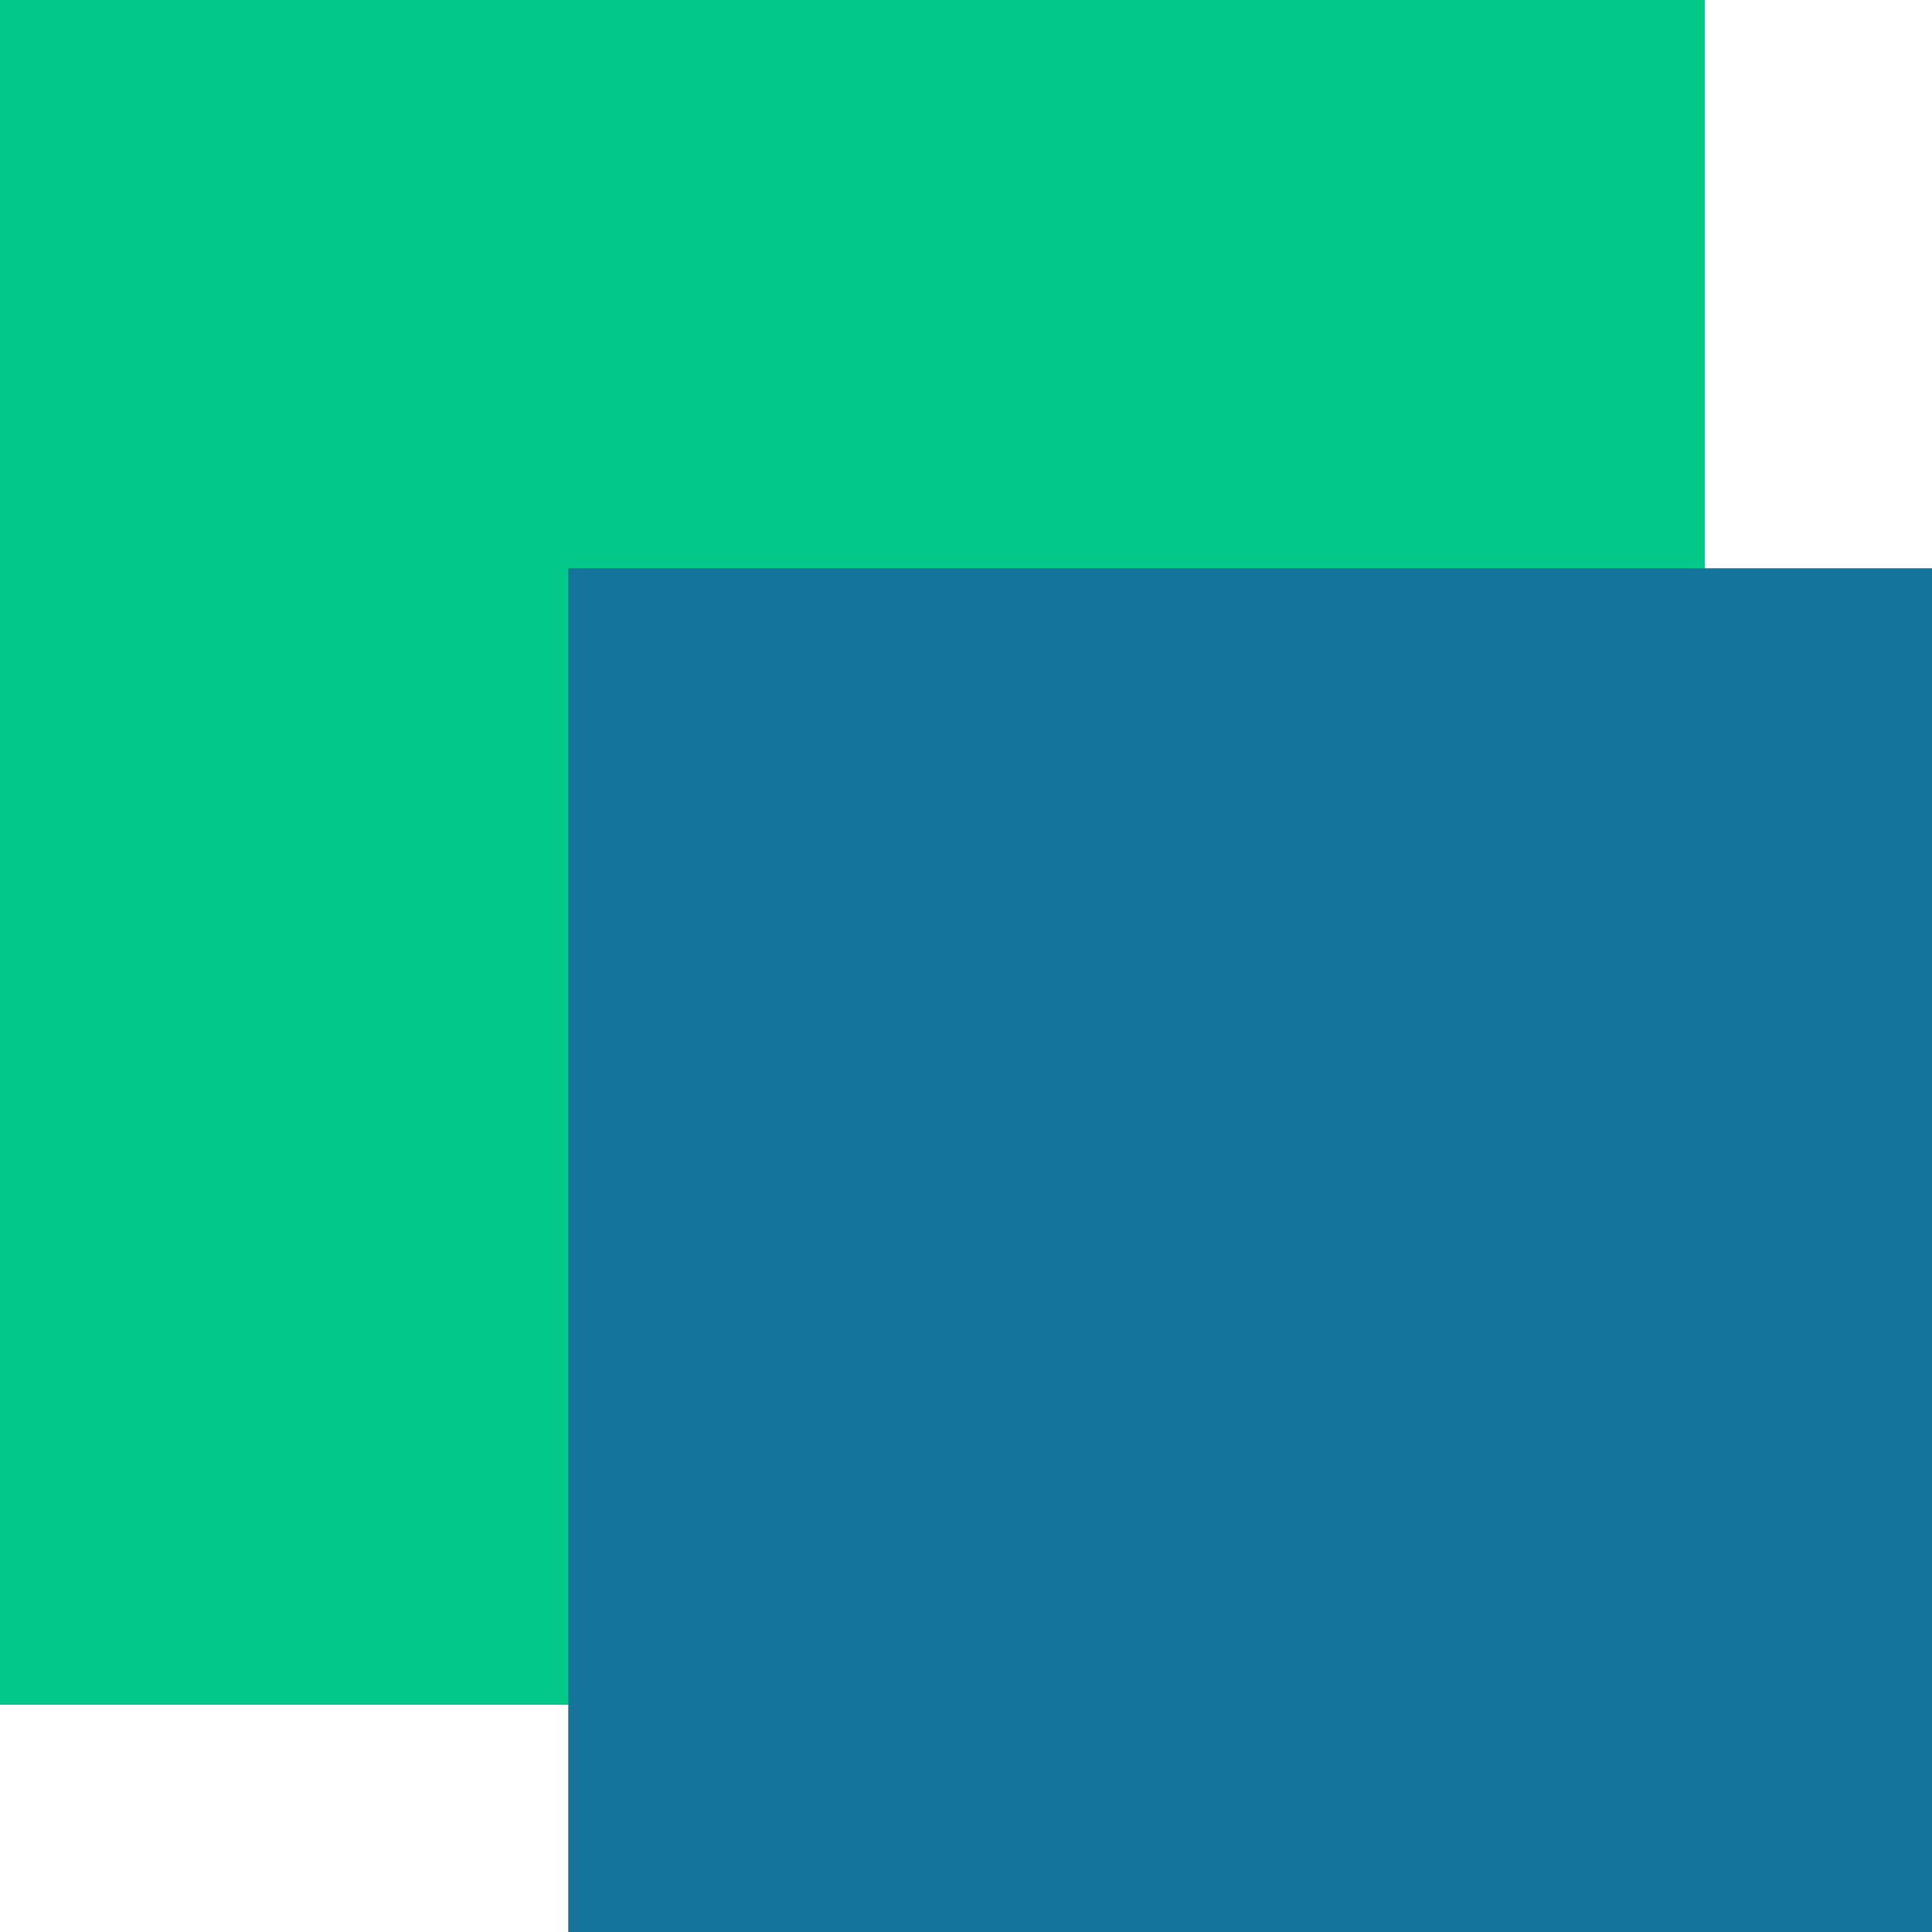
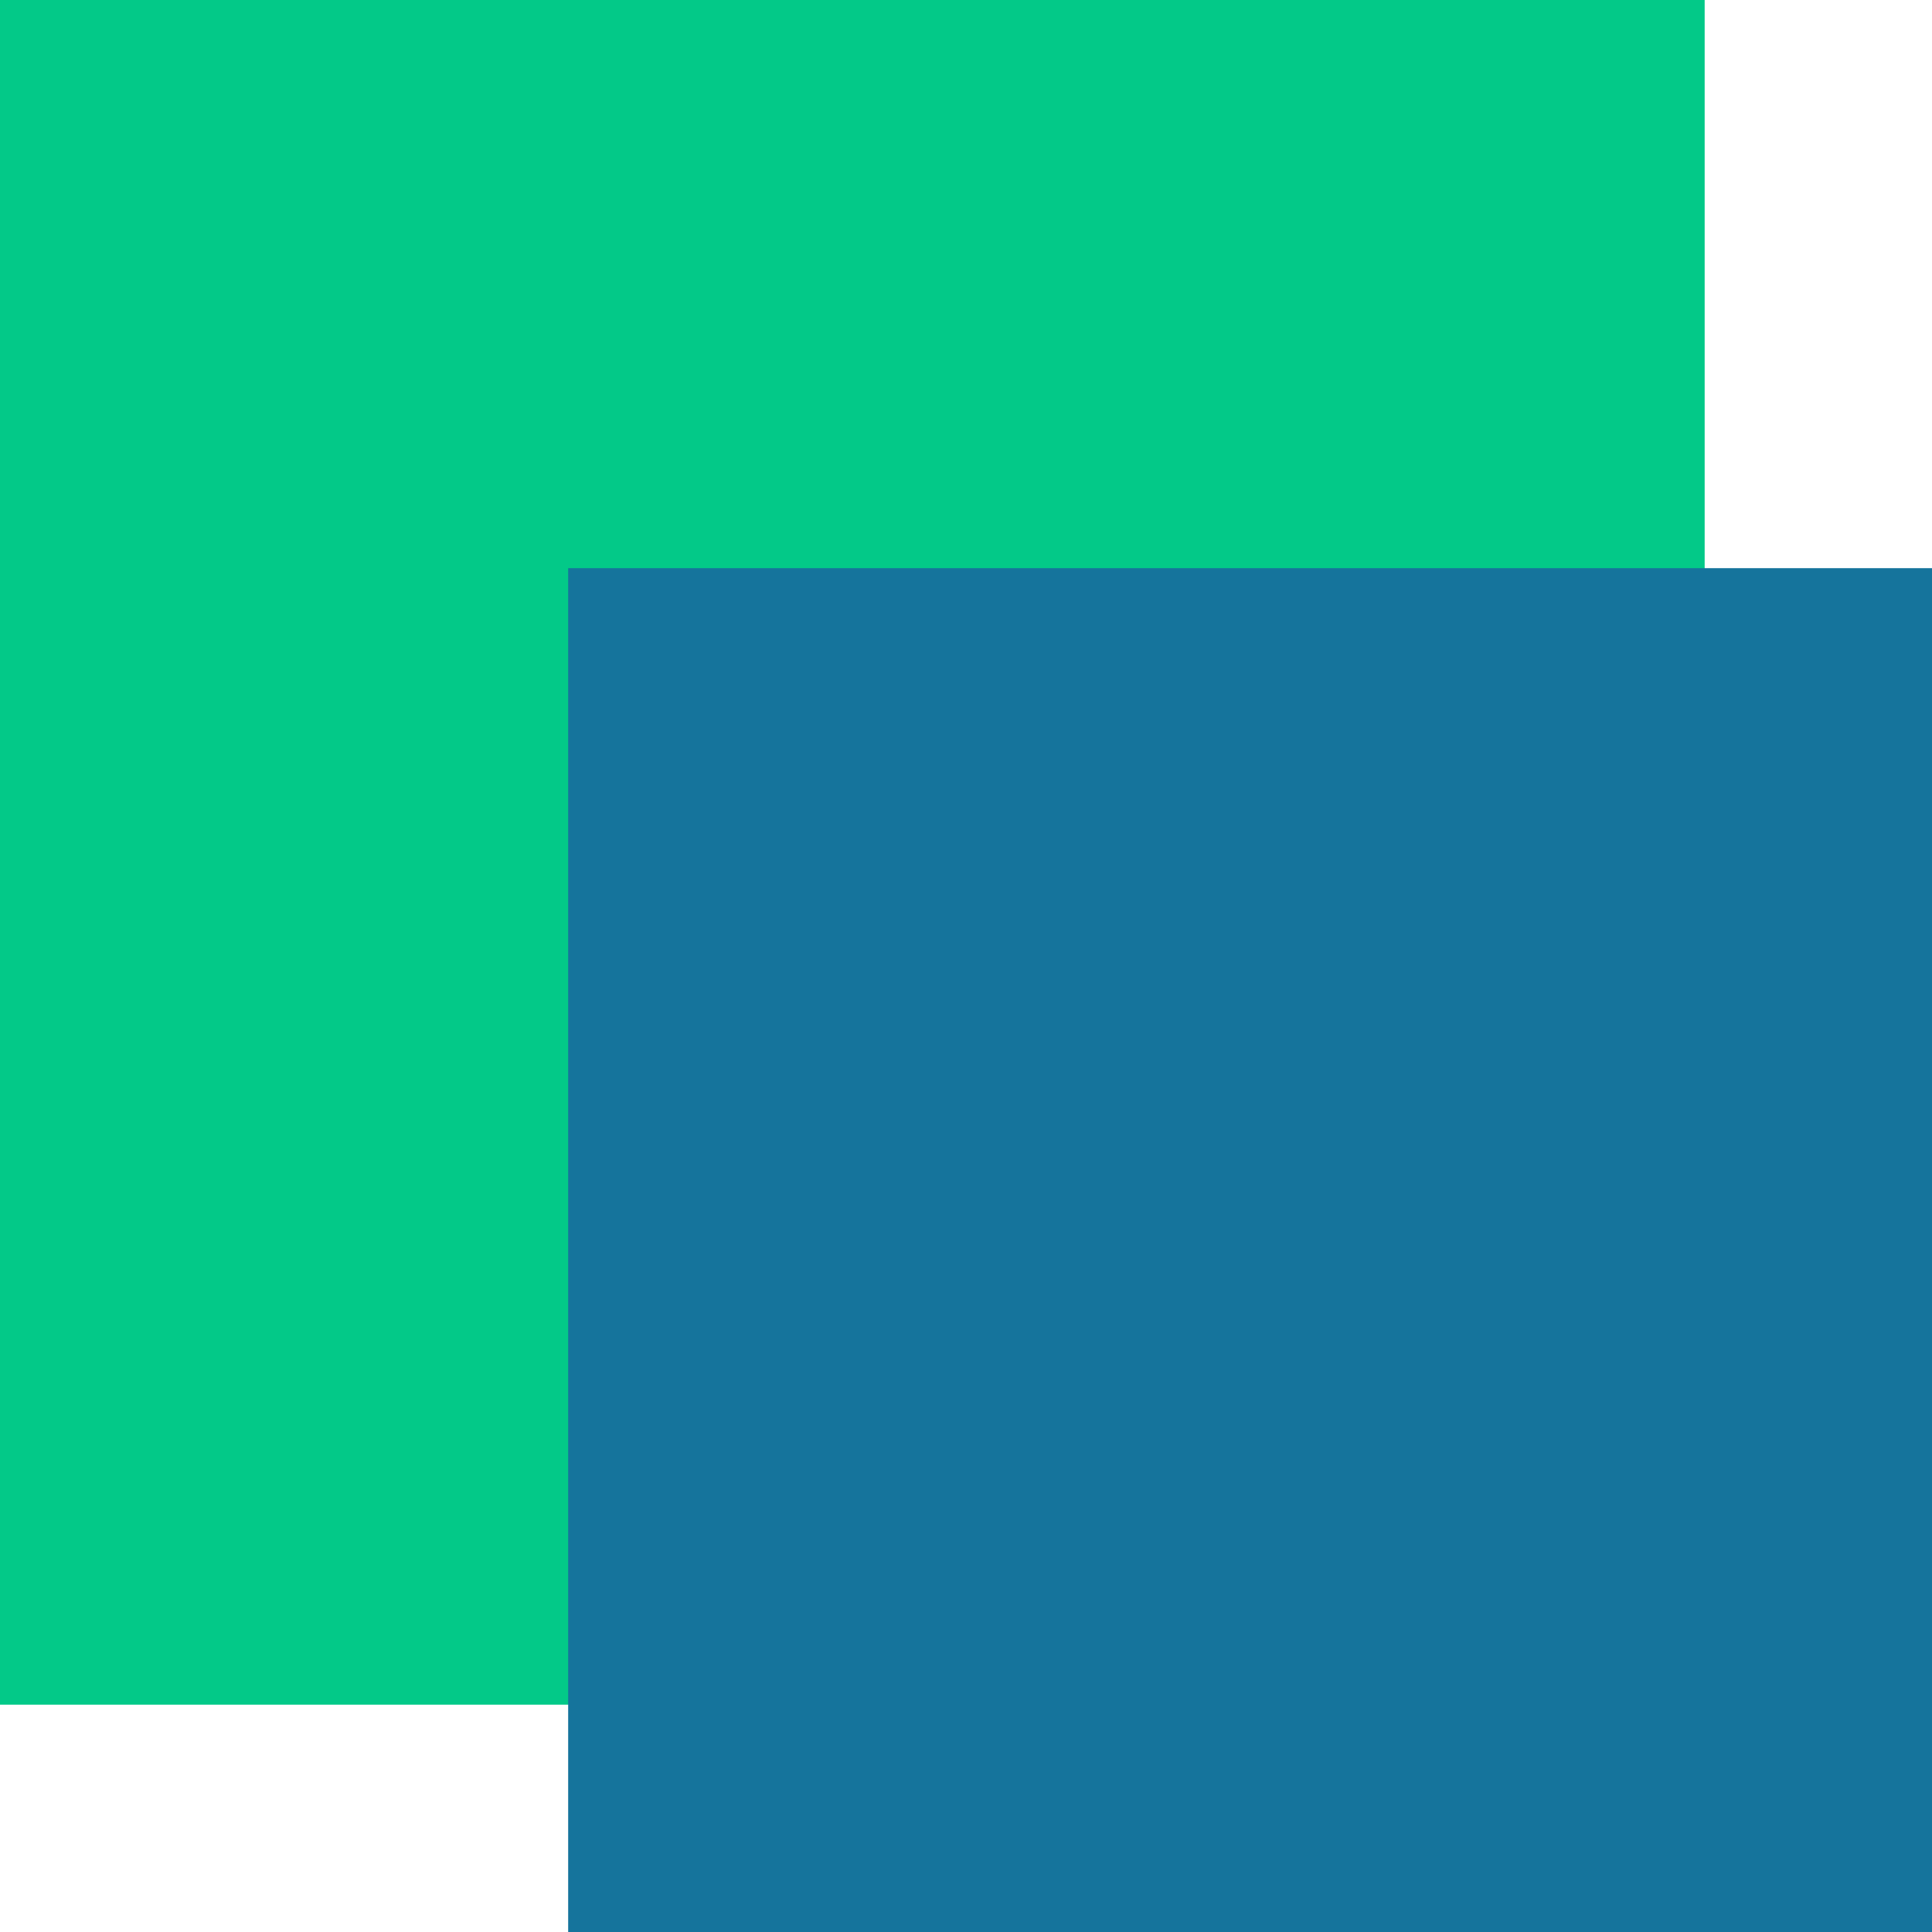
- <svg xmlns="http://www.w3.org/2000/svg" width="16" height="16" viewBox="0 0 16 16" fill="none">
-   <rect width="14.118" height="14.118" fill="#03C988" />
-   <rect x="4.706" y="4.706" width="11.294" height="11.294" fill="#15749C" />
+ <svg xmlns="http://www.w3.org/2000/svg" width="12" height="12" viewBox="0 0 12 12" fill="none">
+   <rect width="10.588" height="10.588" fill="#03C988" />
+   <rect x="3.529" y="3.529" width="8.471" height="8.471" fill="#15749C" />
</svg>
